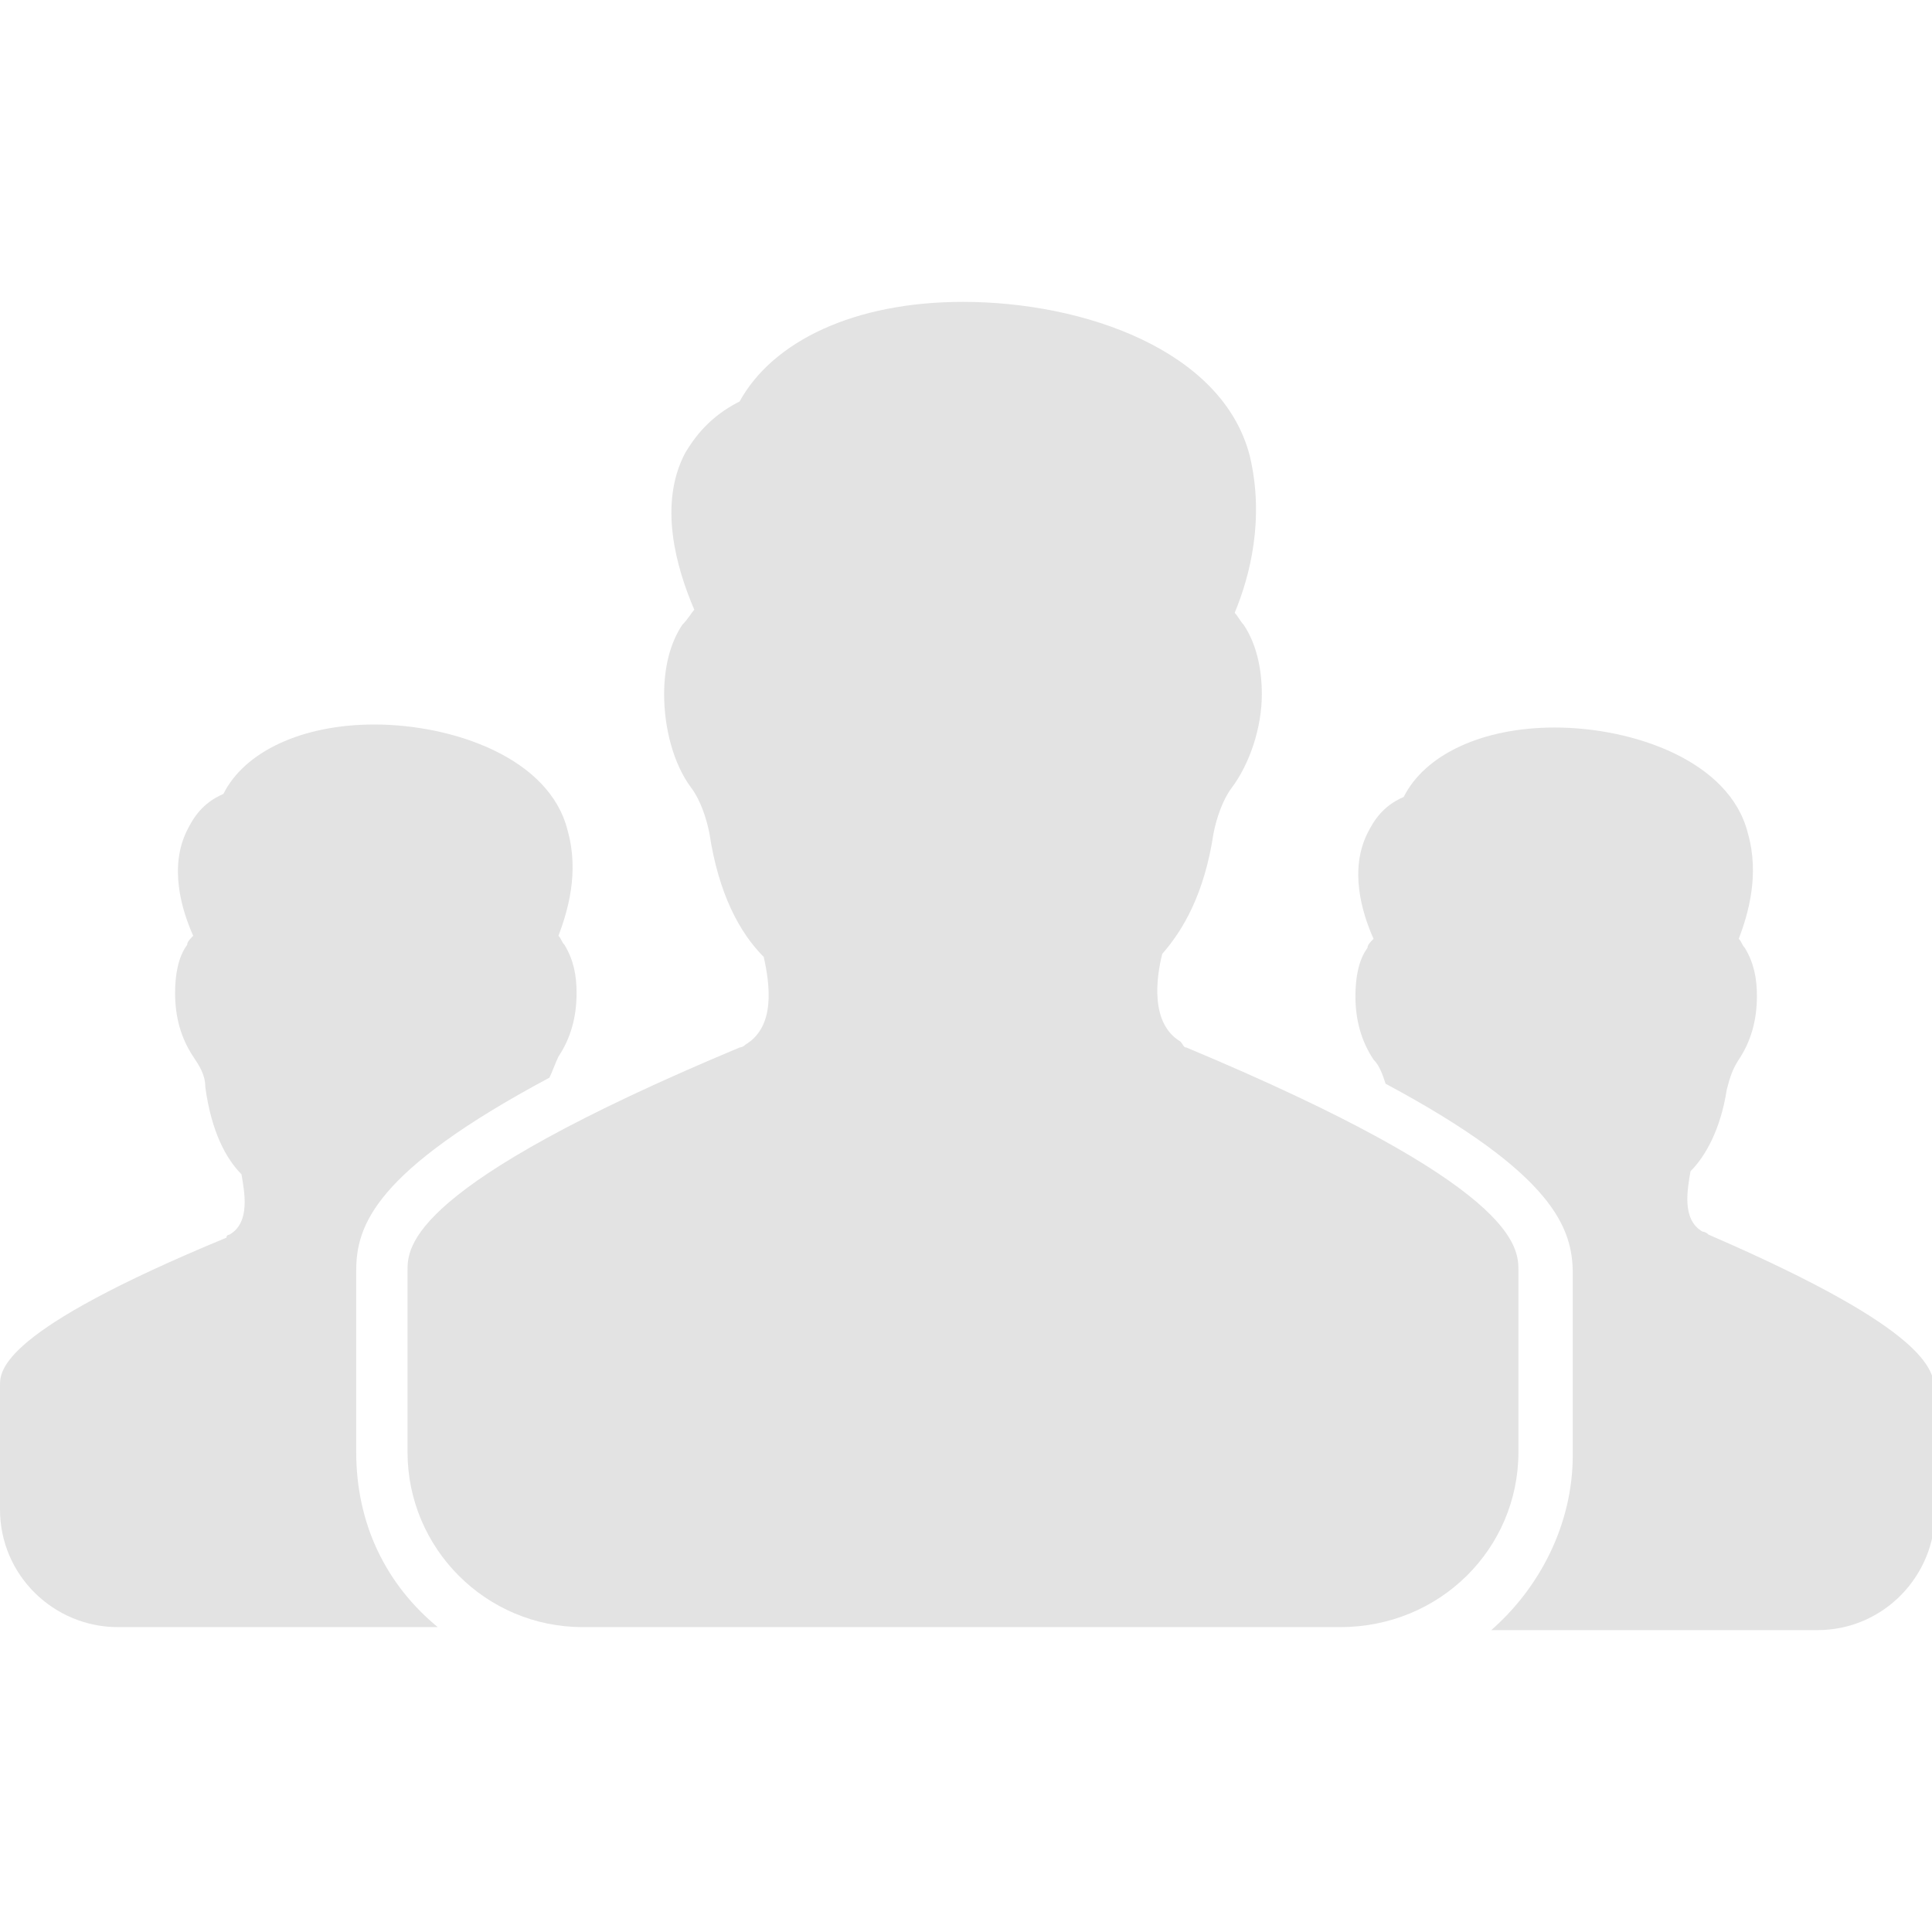
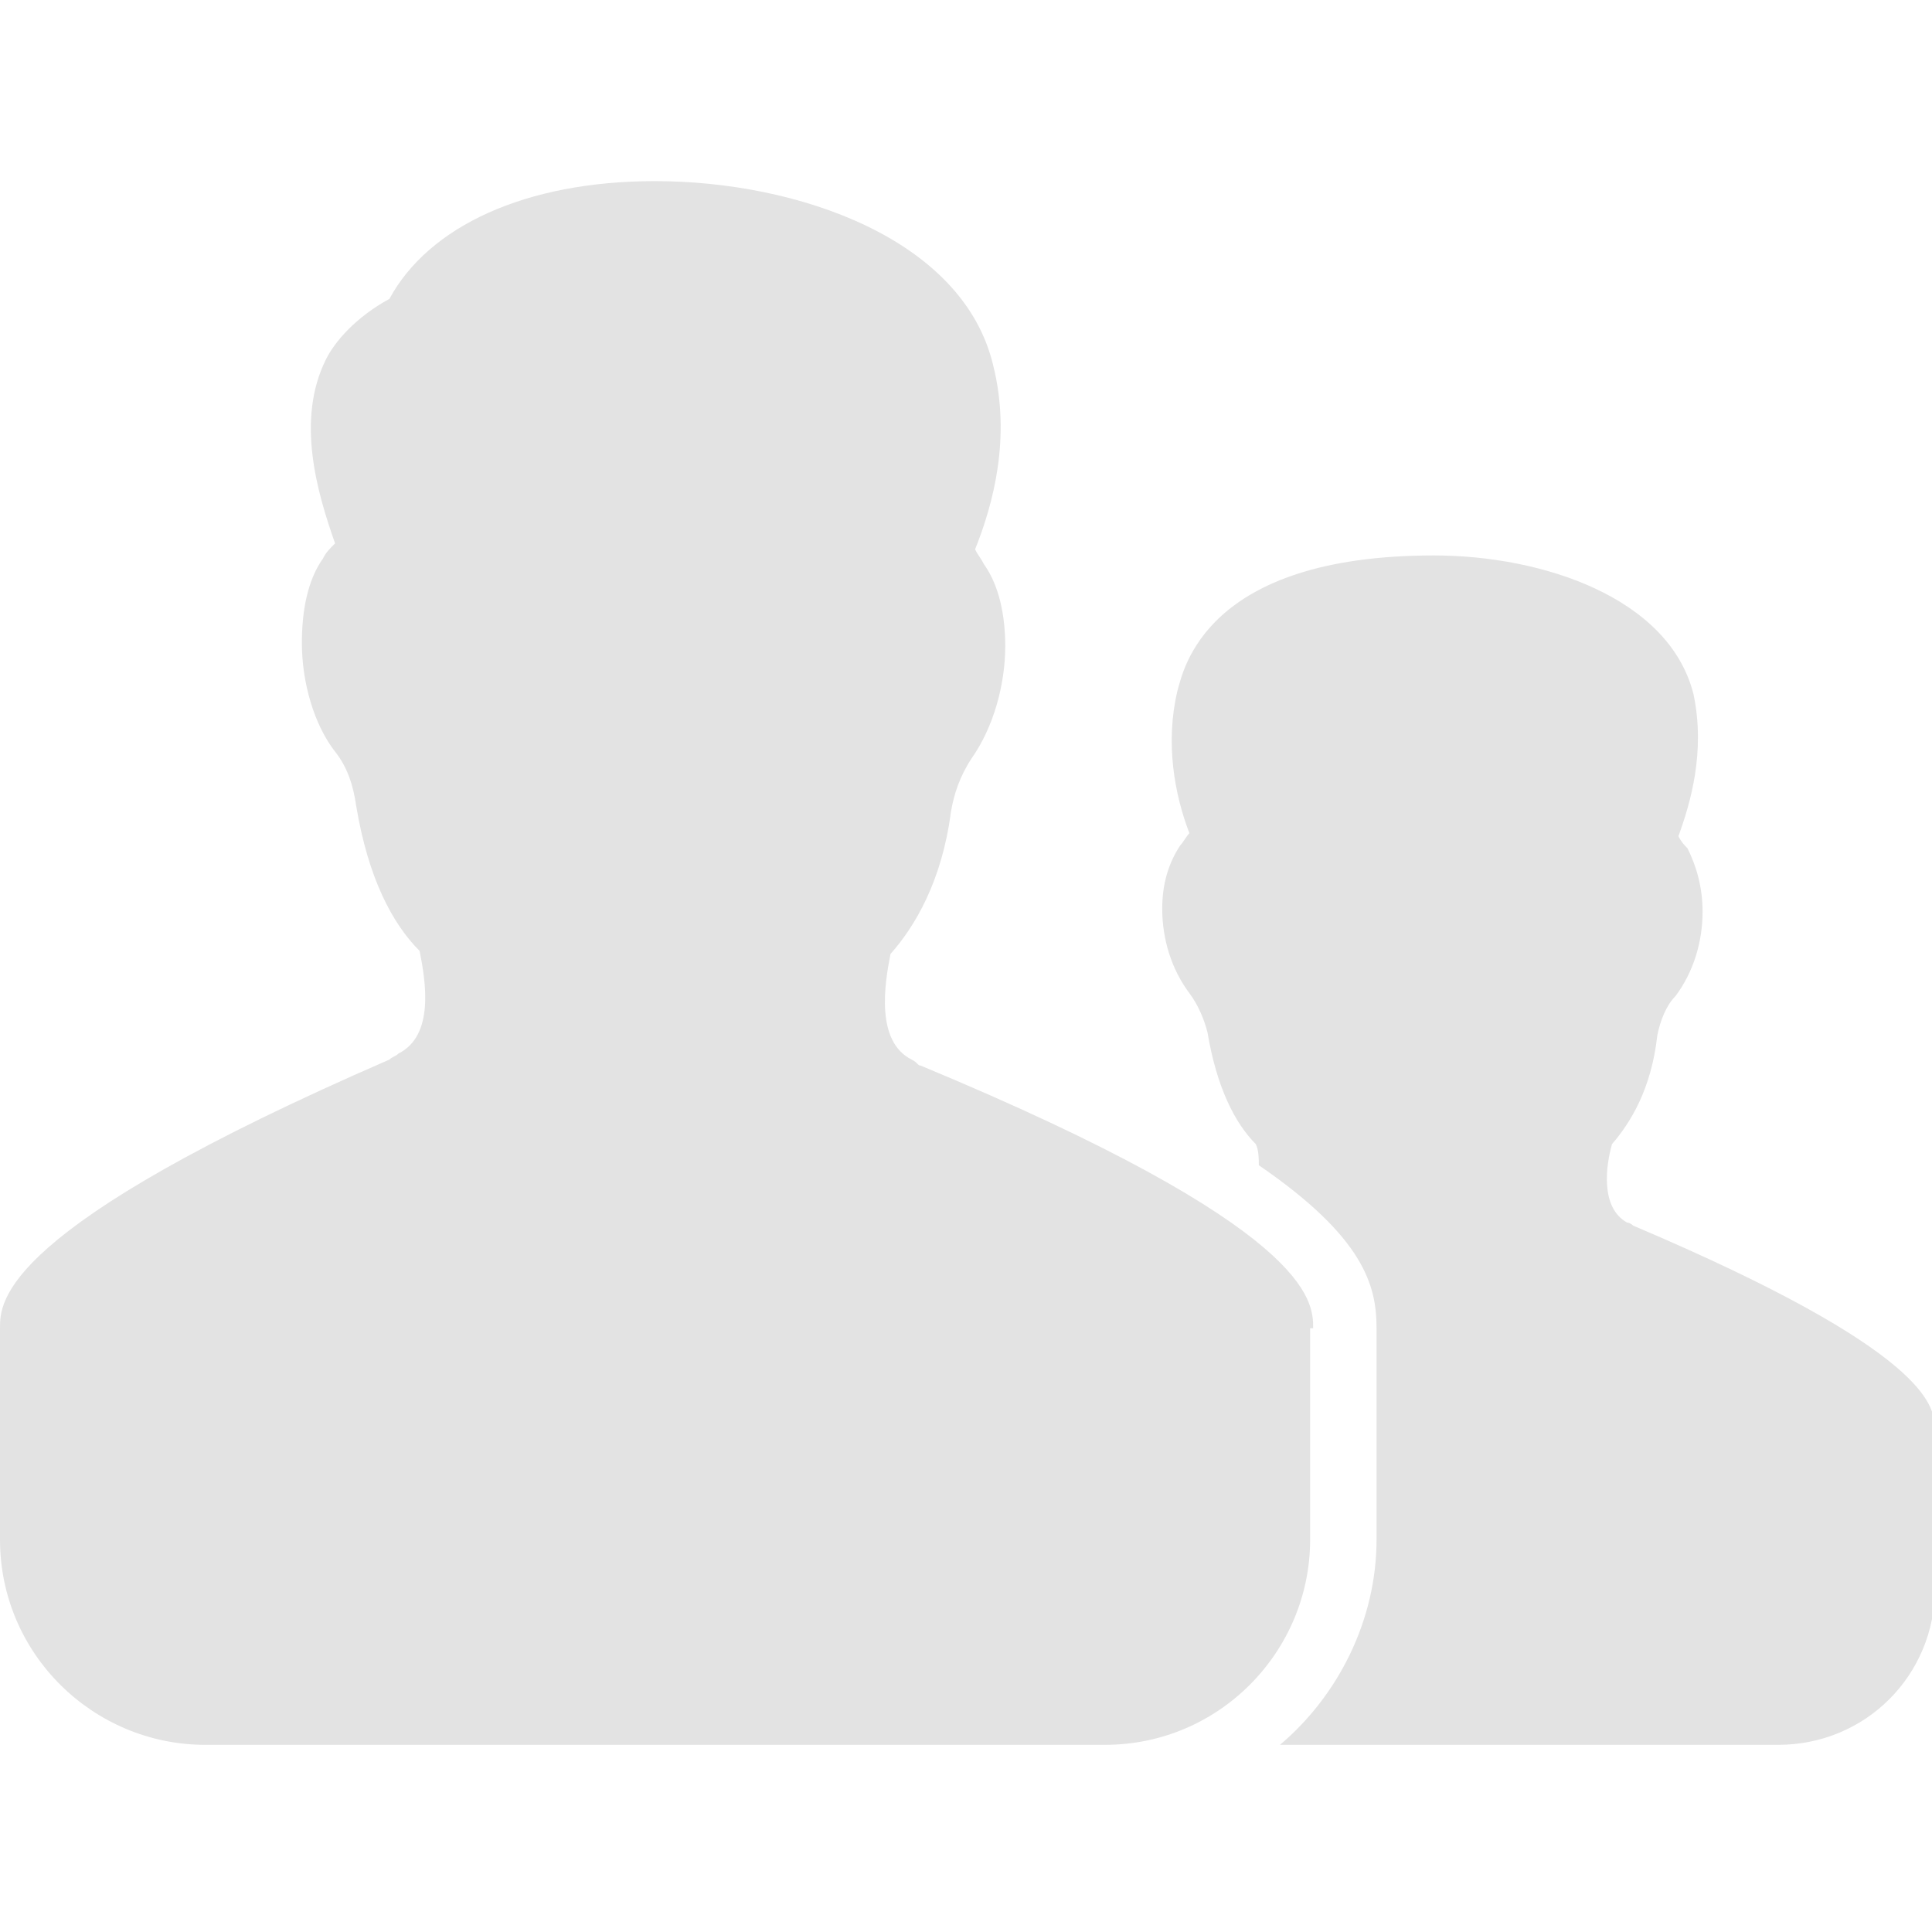
<svg xmlns="http://www.w3.org/2000/svg" version="1.1" id="Layer_1" x="0px" y="0px" width="64px" height="64px" viewBox="0 0 64 64" style="enable-background:new 0 0 64 64;" xml:space="preserve">
  <style type="text/css">
	.st0{fill:#E3E3E3;}
</style>
  <g>
-     <path class="st0" d="M11.8,48.1v-6c0-1.5,0.6-3.3,6.4-6.4c0.1-0.2,0.2-0.5,0.3-0.7c0.4-0.6,0.6-1.3,0.6-2.1c0-0.6-0.1-1.1-0.4-1.6   c-0.1-0.1-0.1-0.2-0.2-0.3c0.3-0.8,0.7-2.1,0.3-3.5c-0.6-2.4-3.8-3.5-6.4-3.5c-2.4,0-4.3,0.9-5,2.3c-0.7,0.3-1,0.8-1.2,1.2   c-0.6,1.2-0.2,2.6,0.2,3.5c-0.1,0.1-0.2,0.2-0.2,0.3c-0.3,0.4-0.4,1-0.4,1.6c0,0.8,0.2,1.5,0.6,2.1c0.2,0.3,0.4,0.6,0.4,1   C7,37.5,7.5,38.4,8,38.9c0.1,0.6,0.3,1.6-0.4,2c-0.1,0-0.1,0.1-0.1,0.1C0,44.1,0,45.4,0,45.9V50c0,2.2,1.8,3.9,3.9,3.9h8.4h2.2   C12.8,52.5,11.8,50.5,11.8,48.1z" />
-     <path class="st0" d="M56.6,40.9c0,0-0.1-0.1-0.2-0.1c-0.7-0.4-0.5-1.4-0.4-2c0.5-0.5,1-1.4,1.2-2.7c0.1-0.4,0.2-0.7,0.4-1   c0.4-0.6,0.6-1.3,0.6-2.1c0-0.6-0.1-1.1-0.4-1.6c-0.1-0.1-0.1-0.2-0.2-0.3c0.3-0.8,0.7-2.1,0.3-3.5c-0.6-2.4-3.8-3.5-6.4-3.5   c-2.4,0-4.3,0.9-5,2.3c-0.7,0.3-1,0.8-1.2,1.2c-0.6,1.2-0.2,2.6,0.2,3.5c-0.1,0.1-0.2,0.2-0.2,0.3c-0.3,0.4-0.4,1-0.4,1.6   c0,0.8,0.2,1.5,0.6,2.1c0.2,0.2,0.3,0.5,0.4,0.8c5.6,3,6.2,4.8,6.2,6.3v6c0,2.3-1.1,4.4-2.7,5.8h2.1h6.1h2.6c2.2,0,3.9-1.8,3.9-3.9   v-4.1C64,45.4,64,44.1,56.6,40.9z" />
-     <path class="st0" d="M50.3,48.1v-6c0-0.8,0-2.8-11-7.4c-0.1,0-0.1-0.1-0.2-0.2c-1-0.6-0.8-2.1-0.6-2.9c0.7-0.8,1.4-2,1.7-4   c0.1-0.5,0.3-1.1,0.6-1.5c0.6-0.8,1-2,1-3.1c0-0.9-0.2-1.7-0.6-2.3c-0.1-0.1-0.2-0.3-0.3-0.4c0.5-1.2,1-3.1,0.5-5.2   c-0.9-3.5-5.5-5.1-9.5-5.1c-3.6,0-6.3,1.3-7.4,3.3c-1,0.5-1.5,1.2-1.8,1.7c-0.9,1.7-0.3,3.8,0.3,5.2c-0.1,0.1-0.2,0.3-0.4,0.5   c-0.4,0.6-0.6,1.4-0.6,2.3c0,1.1,0.3,2.3,0.9,3.1c0.3,0.4,0.5,1,0.6,1.5c0.3,2,1,3.3,1.8,4.1c0.2,0.9,0.4,2.3-0.6,2.9   c-0.1,0.1-0.2,0.1-0.2,0.1c-11,4.6-11,6.6-11,7.4v6c0,3.2,2.6,5.8,5.8,5.8h12.4h8.9h3.8C47.7,53.9,50.3,51.3,50.3,48.1z" />
+     <path class="st0" d="M54.1,40.6c0,0-0.1-0.1-0.2-0.1c-0.9-0.5-0.7-1.9-0.5-2.6c0.6-0.7,1.3-1.8,1.5-3.6c0.1-0.5,0.3-1,0.6-1.3   c0.6-0.8,0.9-1.8,0.9-2.8c0-0.8-0.2-1.5-0.5-2.1c-0.1-0.1-0.2-0.2-0.3-0.4c0.4-1.1,0.9-2.8,0.5-4.7c-0.8-3.2-5-4.6-8.6-4.6   c-7.6,0-8.3,3.8-8.5,4.5c-0.4,1.7-0.1,3.4,0.4,4.7c-0.1,0.1-0.2,0.3-0.3,0.4c-0.4,0.6-0.6,1.3-0.6,2.1c0,1,0.3,2,0.9,2.8   c0.3,0.4,0.5,0.9,0.6,1.3c0.3,1.8,0.9,3,1.6,3.7c0.1,0.2,0.1,0.5,0.1,0.7c3.5,2.4,3.9,4,3.9,5.4V51c0,2.7-1.3,5.2-3.2,6.8h4.9h8.1   h3.5c2.9,0,5.2-2.3,5.2-5.2v-5.4C64,46.6,64,44.8,54.1,40.6z" />
+     <path class="st0" d="M43.5,44c0-0.9,0-3.3-13-8.7c-0.1,0-0.1-0.1-0.3-0.2c-1.2-0.6-0.9-2.5-0.7-3.5c0.8-0.9,1.7-2.4,2-4.7   c0.1-0.6,0.3-1.2,0.7-1.8c0.7-1,1.1-2.4,1.1-3.7c0-1-0.2-2-0.7-2.7c-0.1-0.2-0.2-0.3-0.3-0.5c0.6-1.5,1.2-3.7,0.6-6.1   c-1-4.2-6.5-6.1-11.2-6.1c-4.3,0-7.5,1.5-8.8,3.9c-1.1,0.6-1.8,1.4-2.1,2c-1,2-0.3,4.4,0.3,6.1c-0.2,0.2-0.3,0.3-0.4,0.5   c-0.5,0.7-0.7,1.7-0.7,2.8c0,1.3,0.4,2.7,1.1,3.6c0.4,0.5,0.6,1.1,0.7,1.8c0.4,2.4,1.2,3.9,2.1,4.8c0.2,1,0.5,2.8-0.7,3.4   c-0.1,0.1-0.2,0.1-0.3,0.2C0,40.7,0,43.1,0,44V51c0,3.8,3.1,6.8,6.8,6.8h14.7h10.6H36h0.6c3.8,0,6.8-3.1,6.8-6.8V44z" />
  </g>
</svg>
